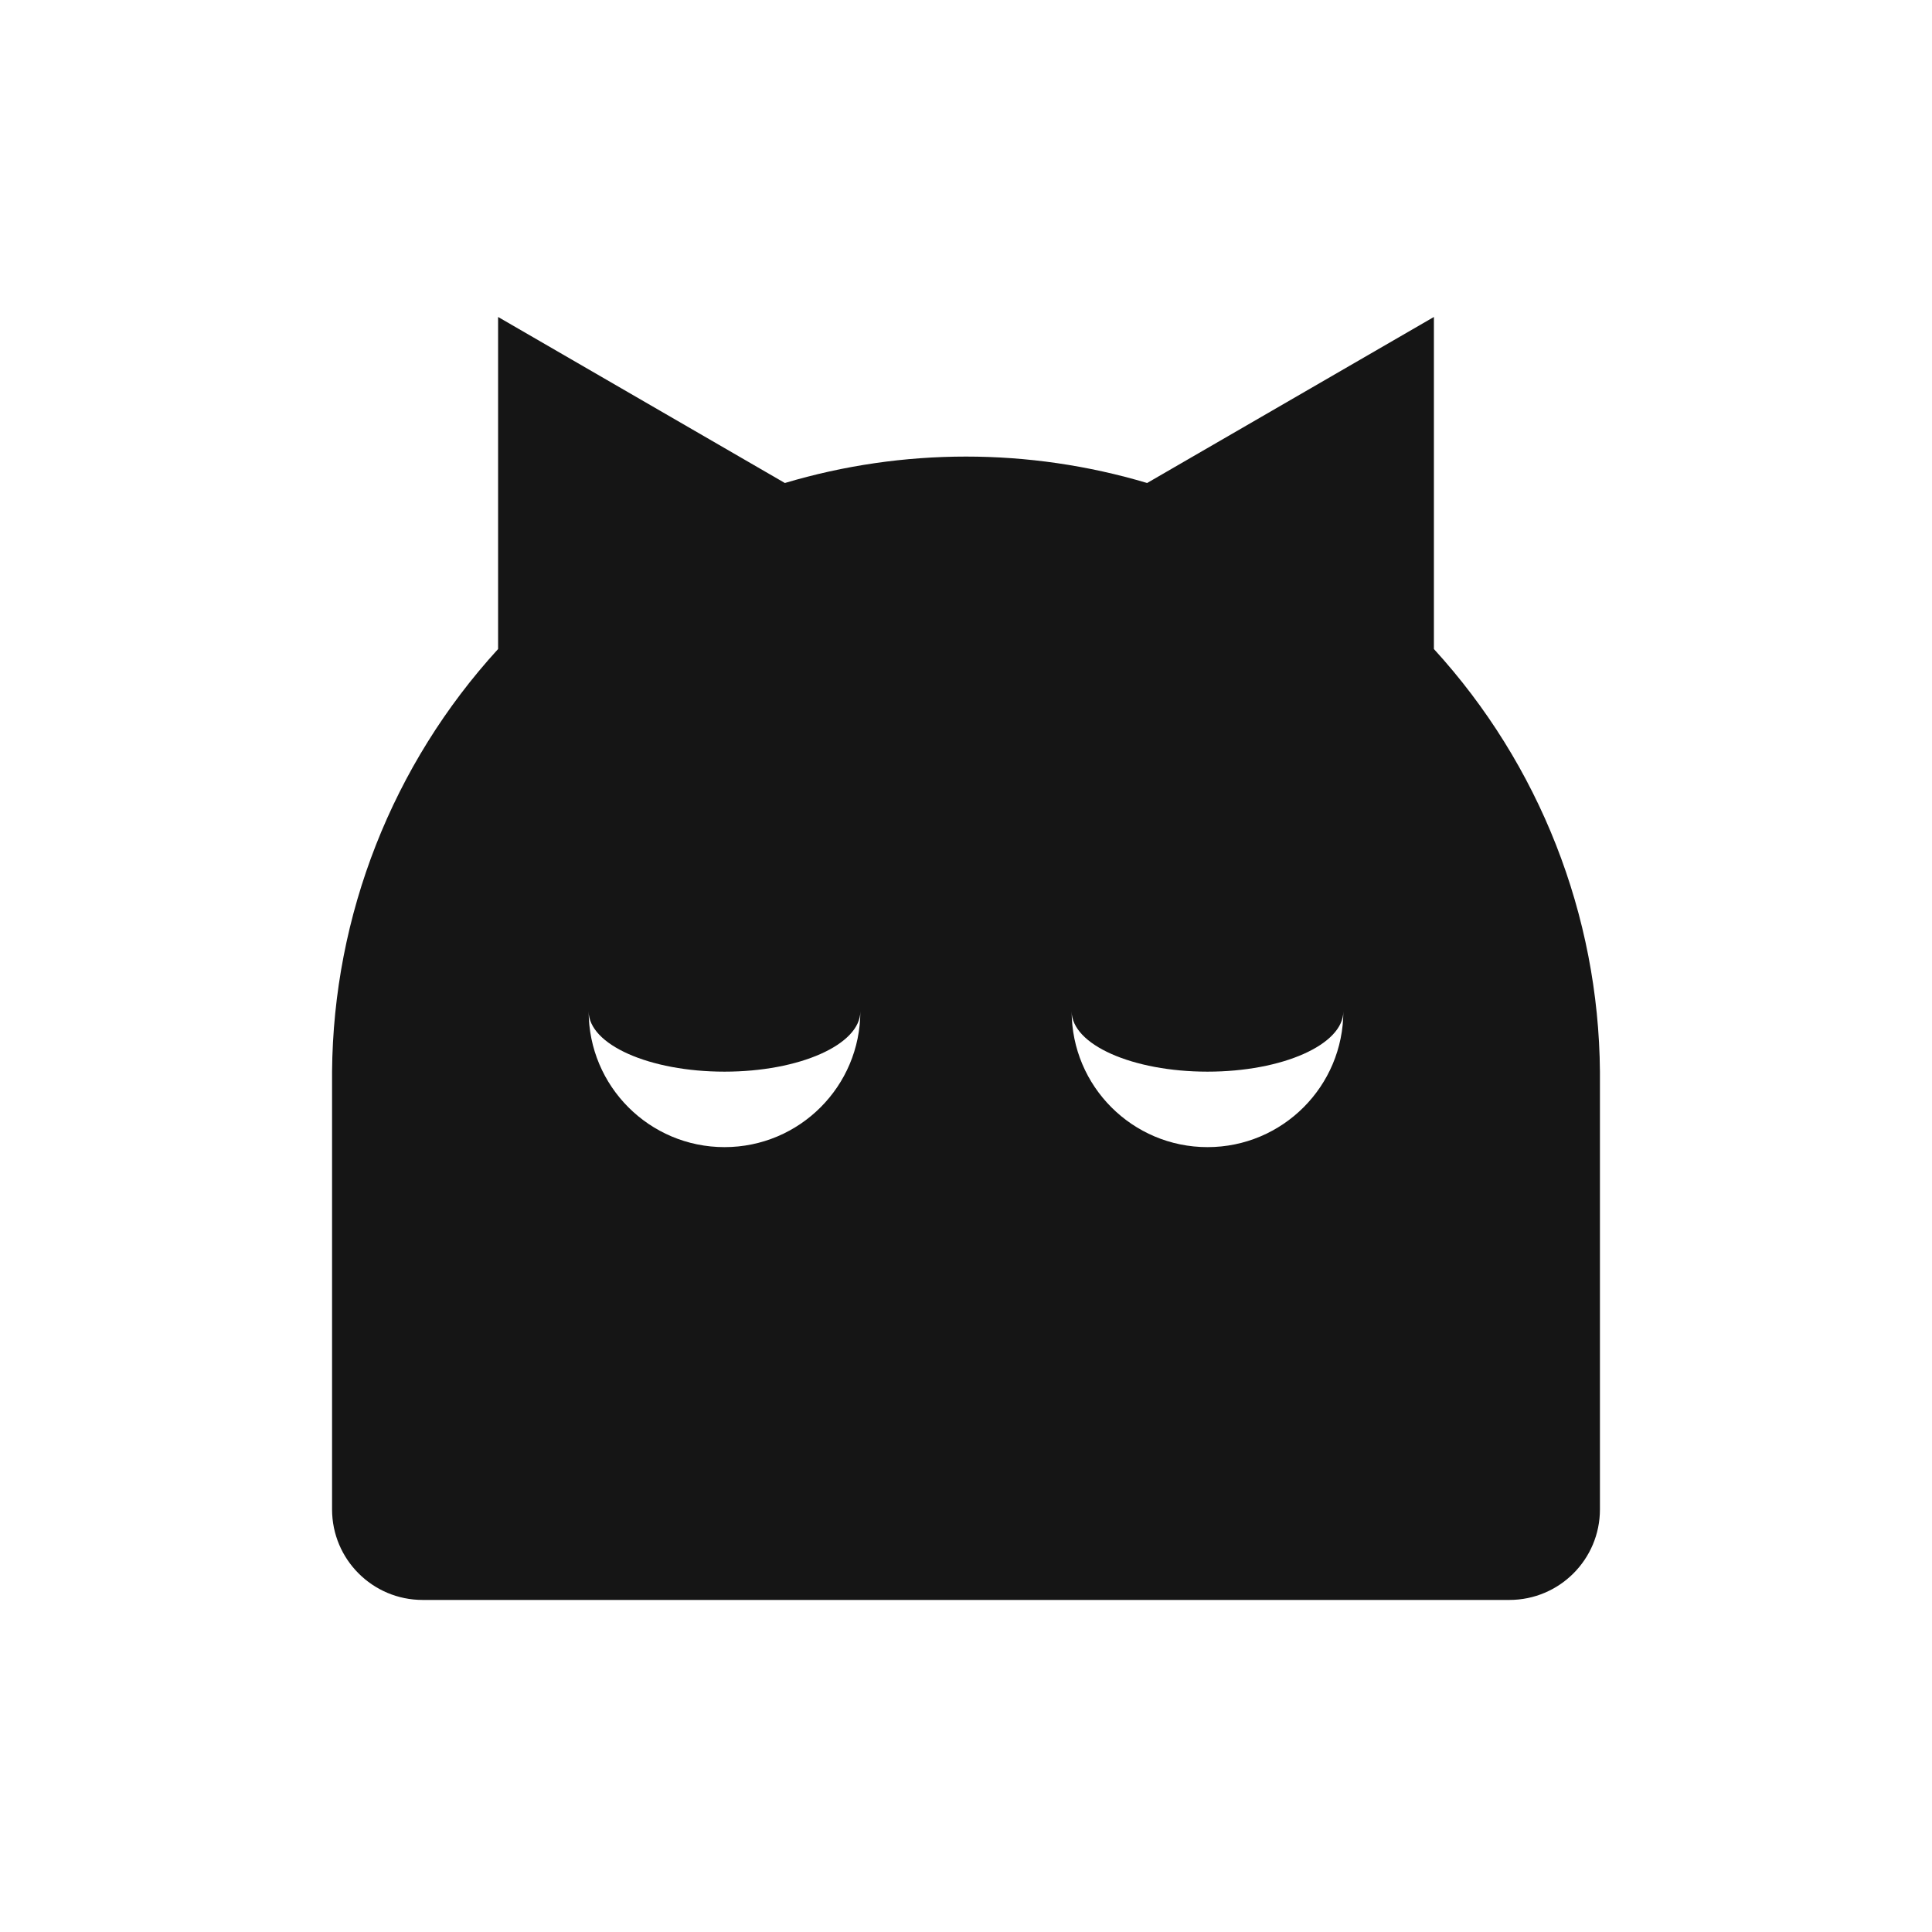
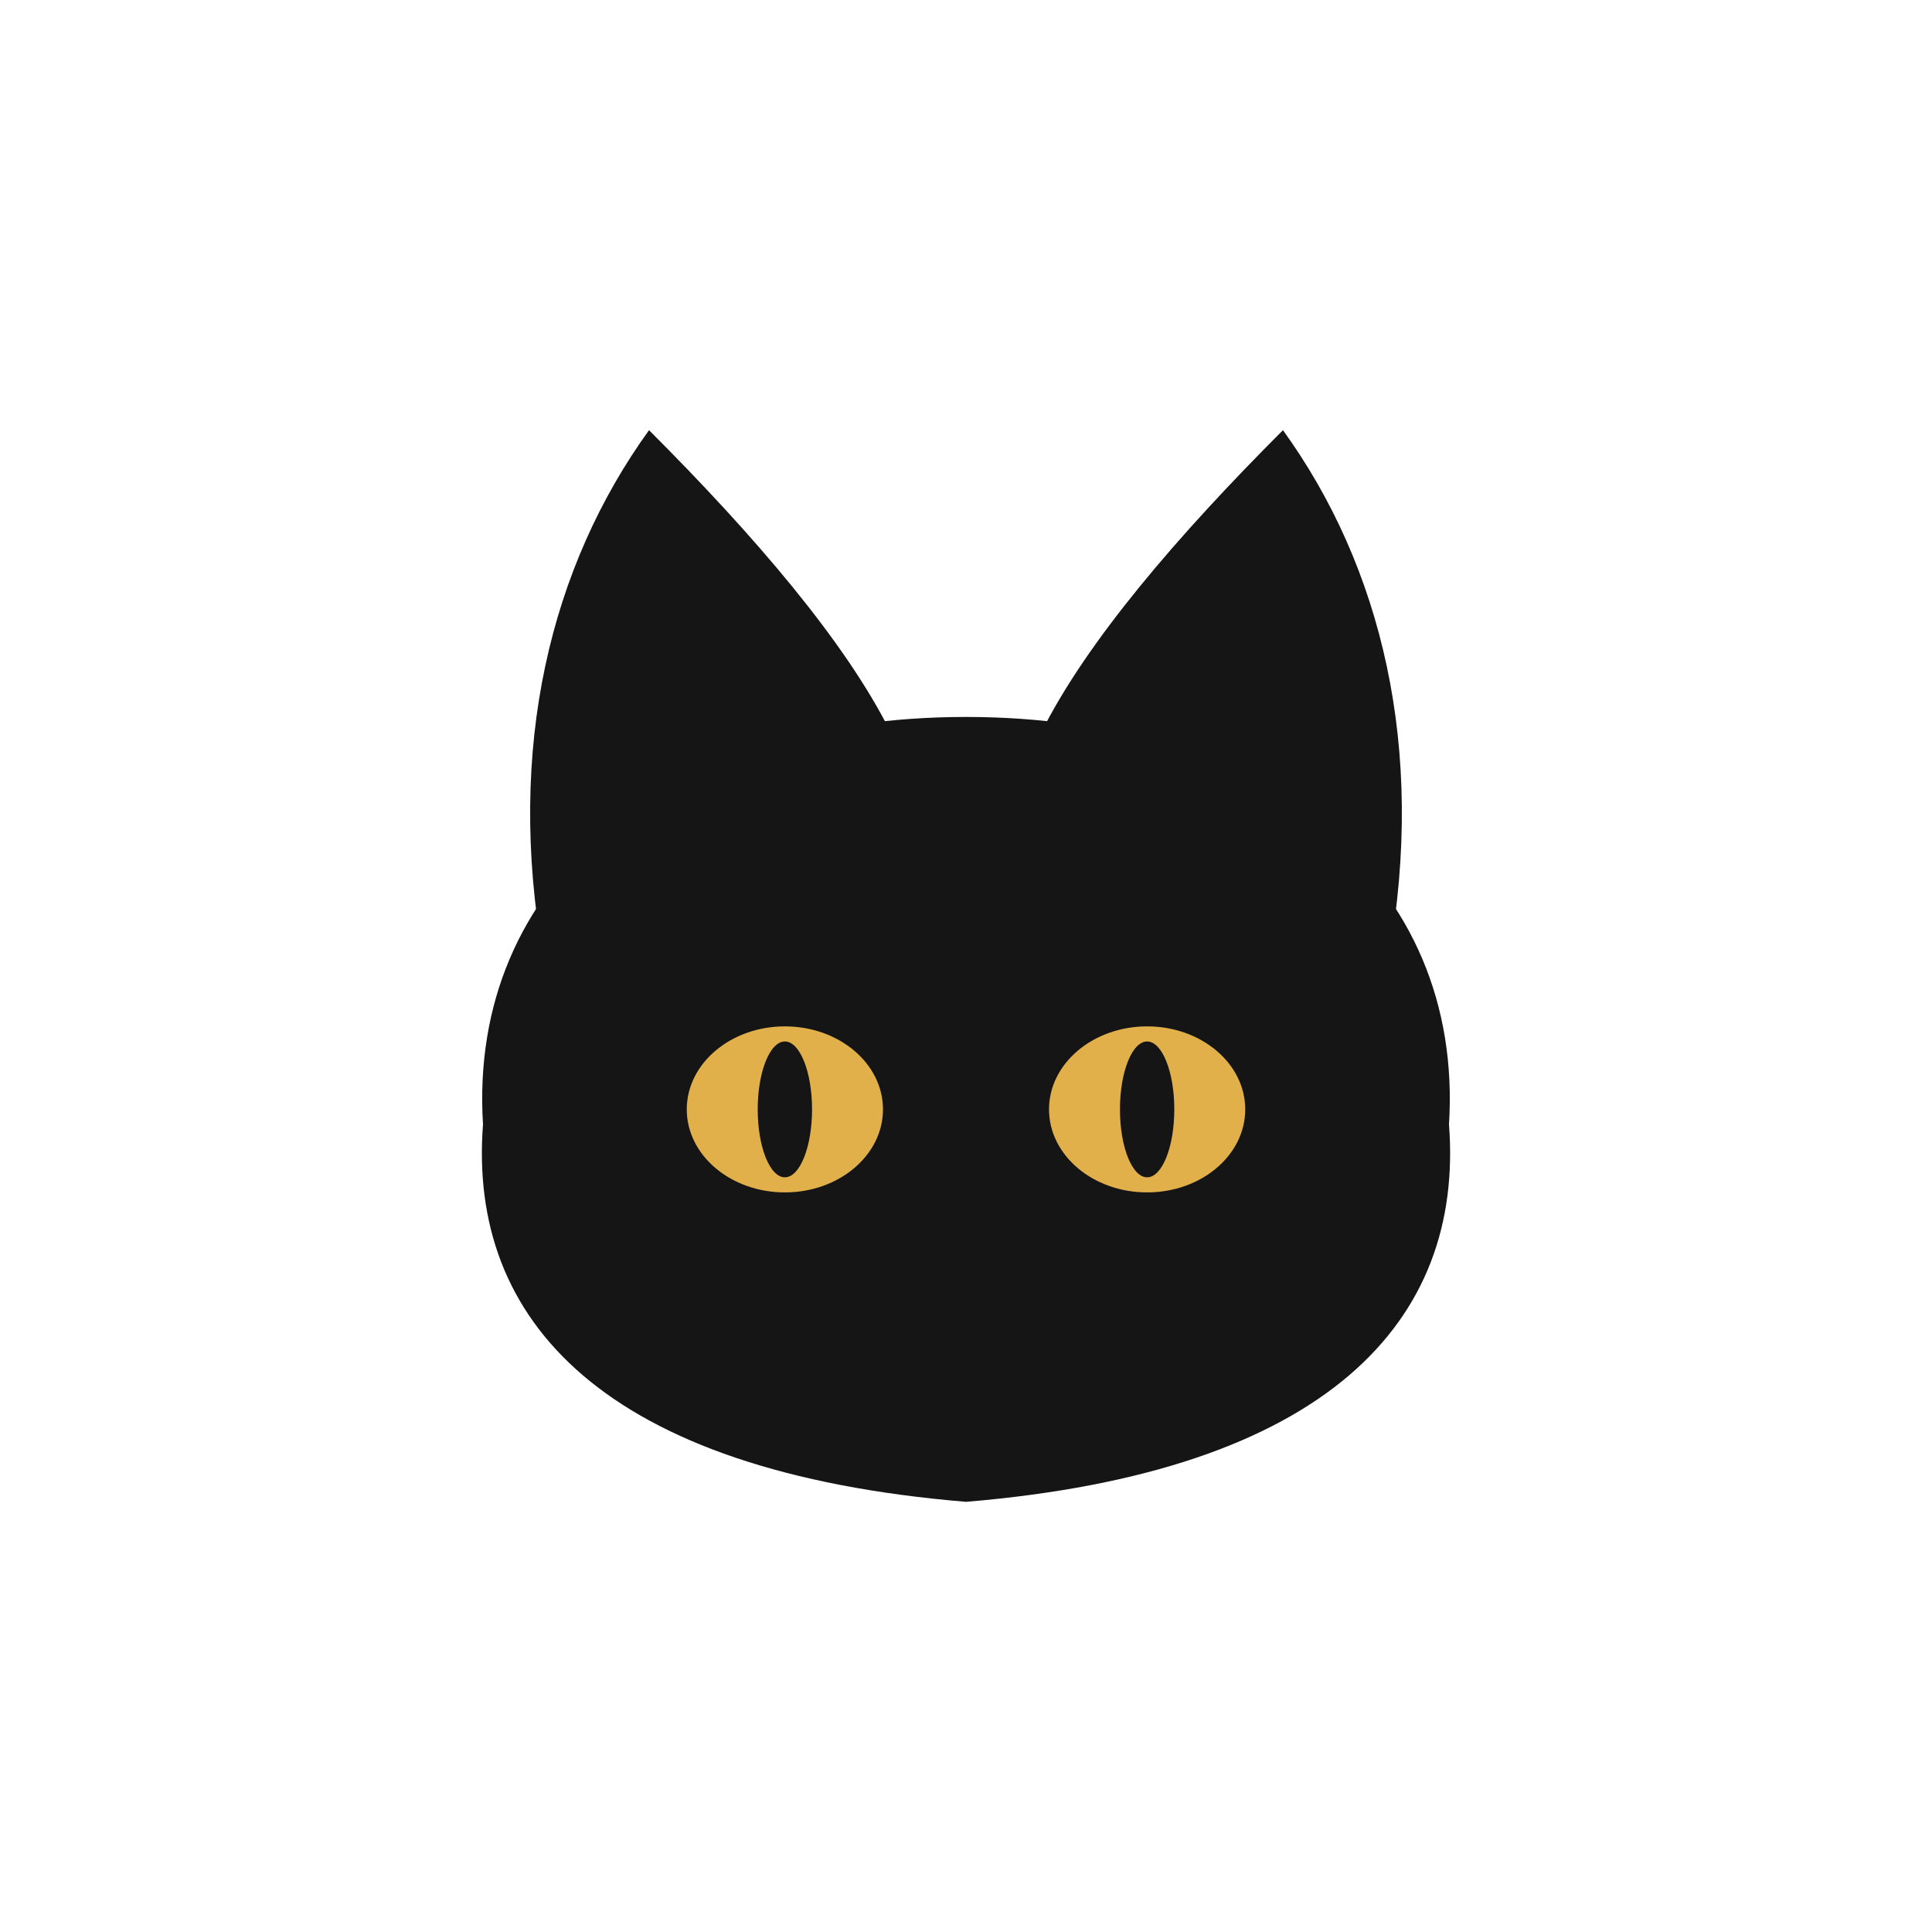
<svg xmlns="http://www.w3.org/2000/svg" viewBox="0 0 256 256">
-   <path fill="#151515" fill-rule="evenodd" d="M44 200 L44 142 A84 84 0 0 1 66 86 L66 42 L104 64 A84 84 0 0 1 152 64 L190 42 L190 86 A84 84 0 0 1 212 142 L212 200 A12 12 0 0 1 200 212 L56 212 A12 12 0 0 1 44 200 Z M78 134 A18 18 0 0 0 114 134 A18 8 0 0 1 78 134 Z M142 134 A18 18 0 0 0 178 134 A18 8 0 0 1 142 134 Z" />
+   <g transform="translate(0 15)">
+     <path fill="#151515" d="M72 112 C67 84 73 60 86 42 C100 56 112 70 118 82 Z" />
+     <path fill="#151515" d="M184 112 C189 84 183 60 170 42 C156 56 144 70 138 82 Z" />
+     <path fill="#151515" d="M64 134 C62 102 88 80 128 80 C168 80 194 102 192 134 C194 160 176 180 128 184 C80 180 62 160 64 134 Z" />
+     <ellipse cx="104" cy="132" rx="13" ry="11" fill="#E2B04A" />
+     <ellipse cx="152" cy="132" rx="13" ry="11" fill="#E2B04A" />
+     <ellipse cx="104" cy="132" rx="3.6" ry="9" fill="#151515" />
+     <ellipse cx="152" cy="132" rx="3.6" ry="9" fill="#151515" />
+   </g>
</svg>
